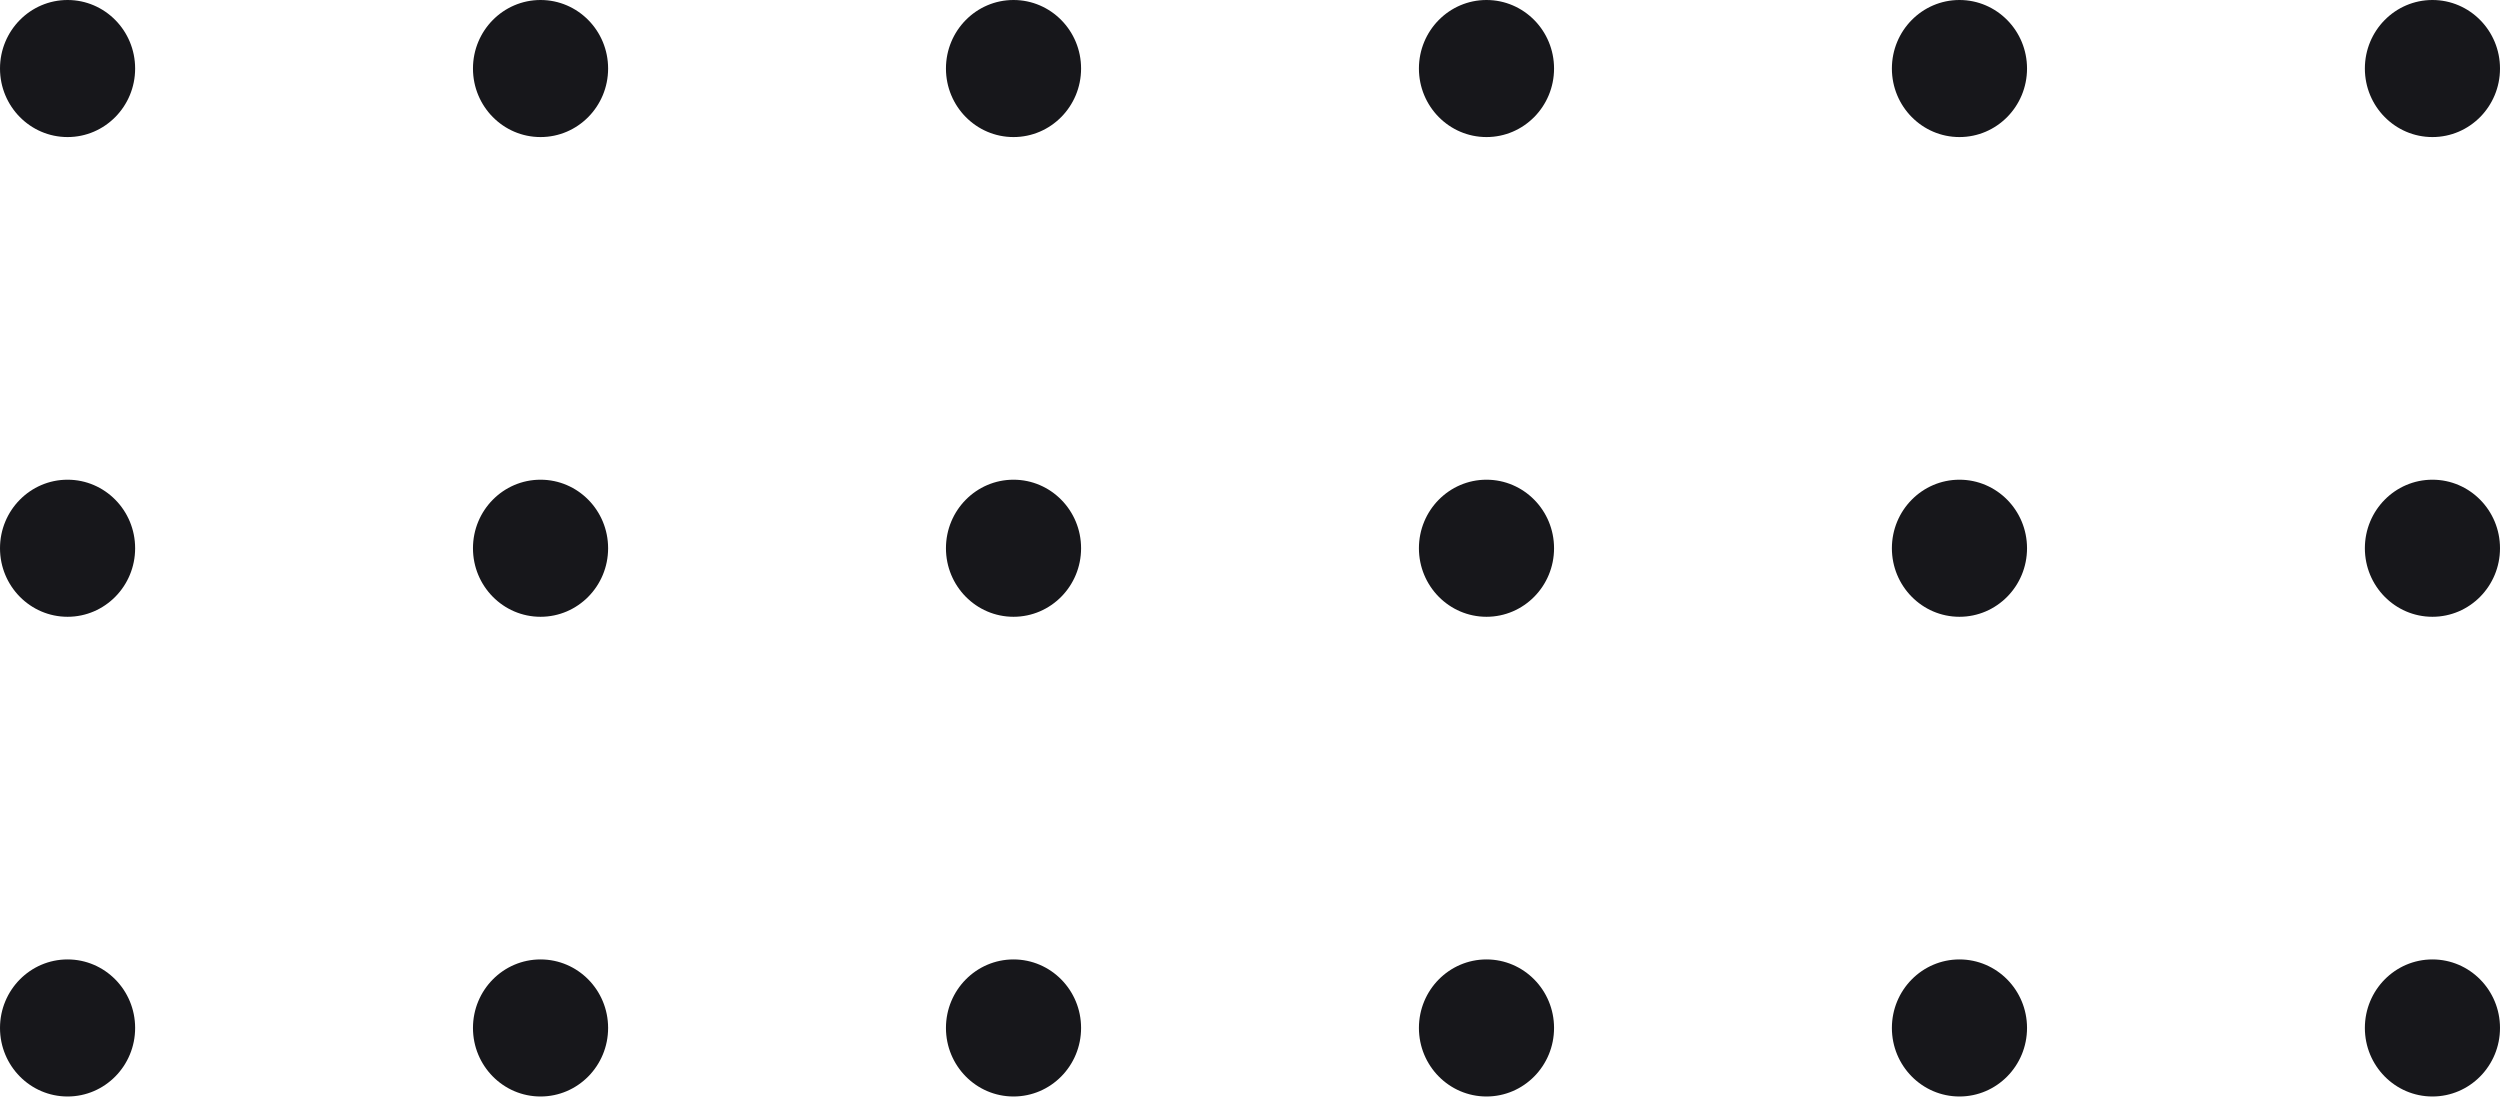
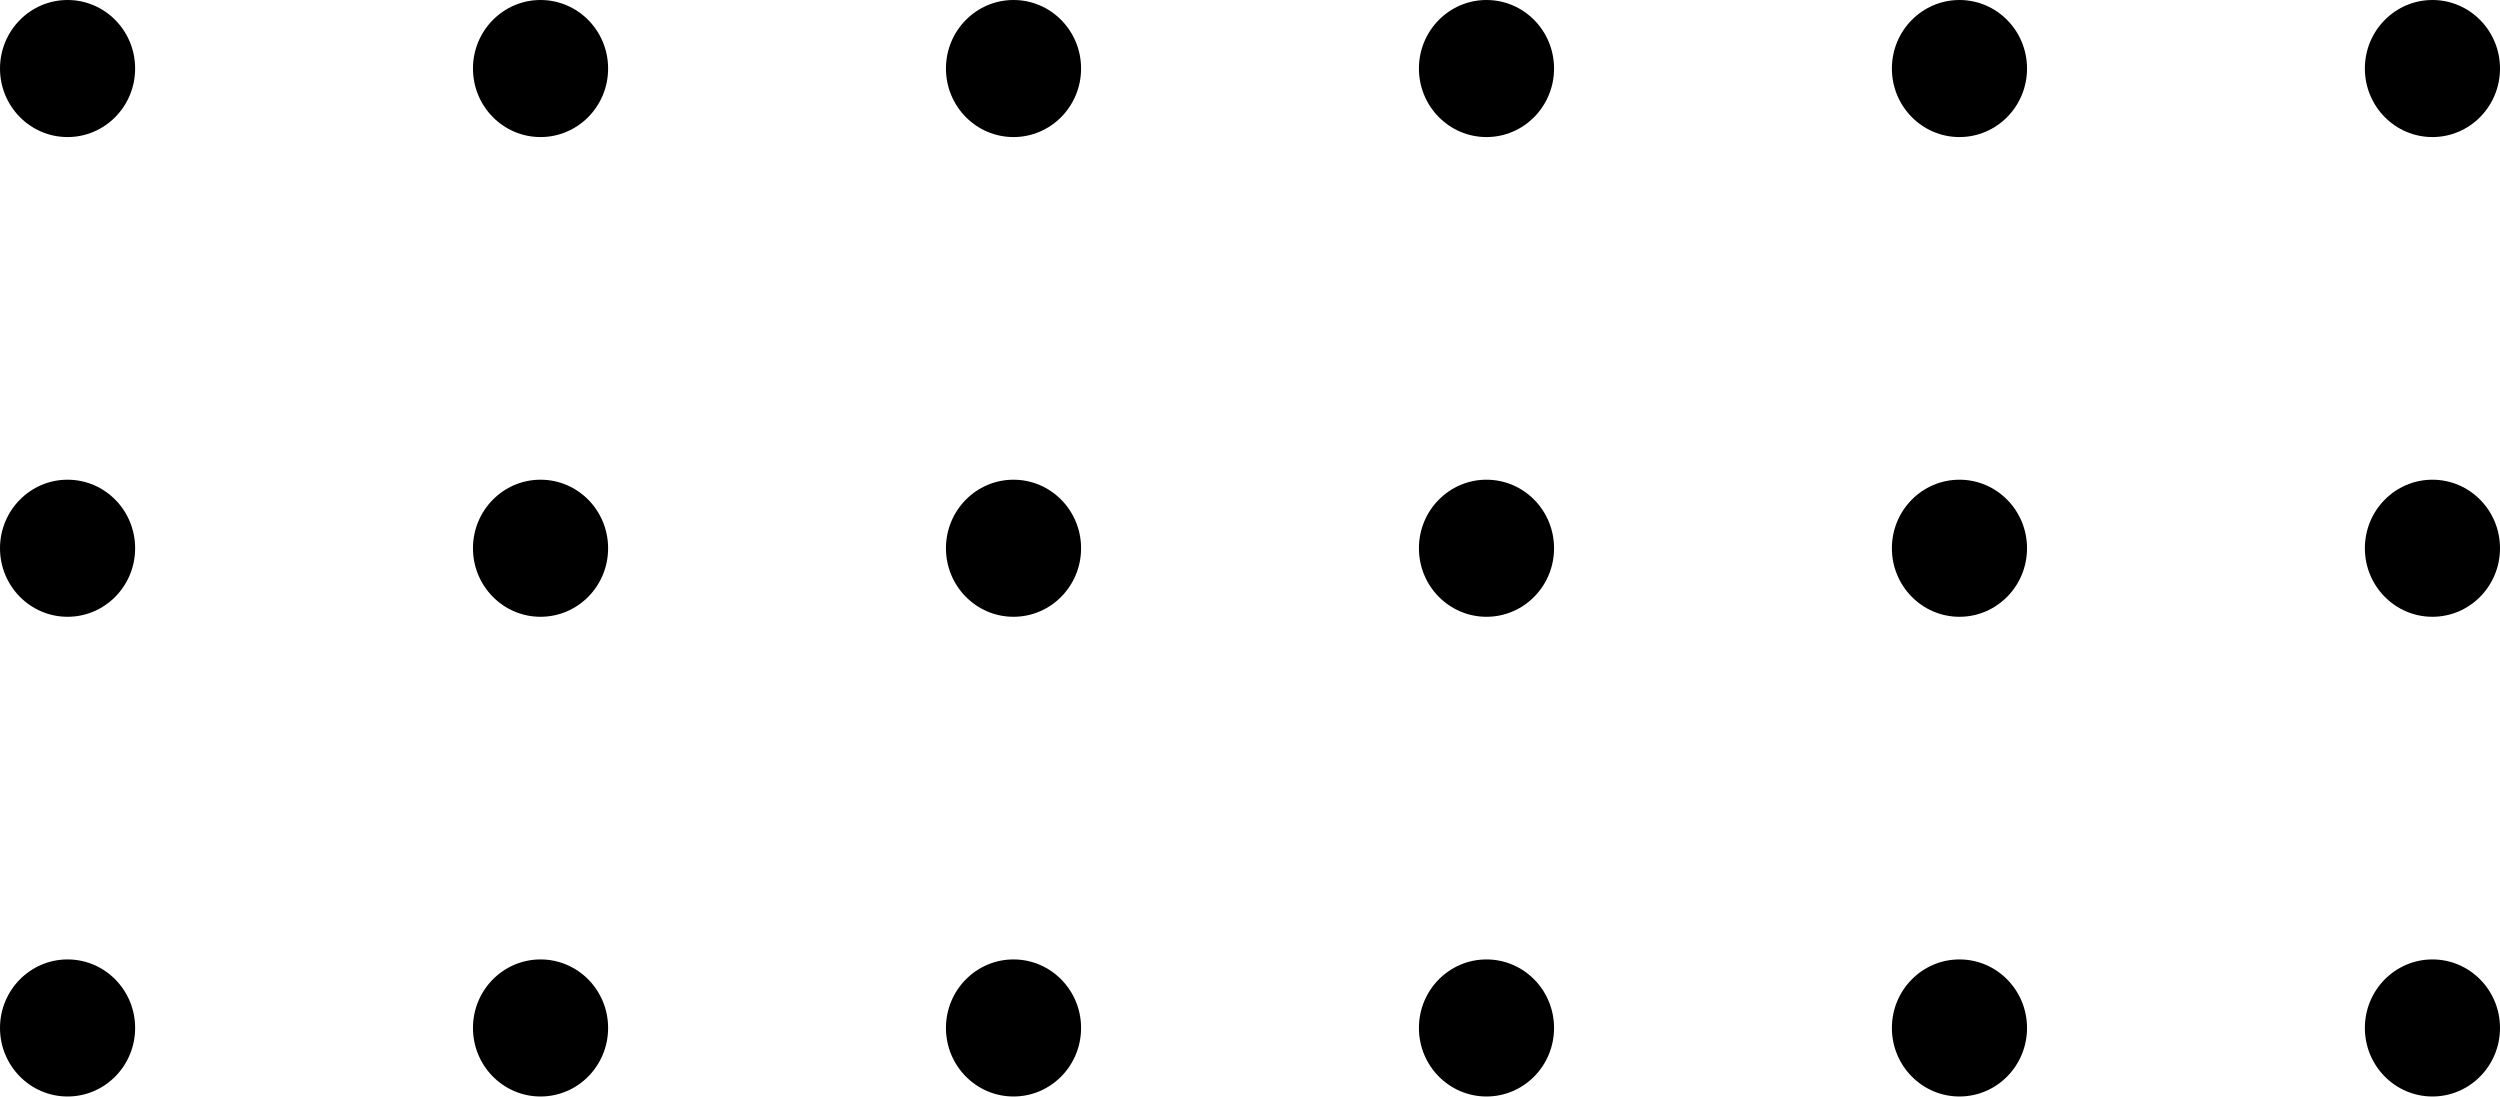
<svg xmlns="http://www.w3.org/2000/svg" width="171" height="75" viewBox="0 0 171 75" fill="none">
-   <path d="M9.243 4.688C9.243 7.276 7.174 9.375 4.622 9.375C2.069 9.375 0 7.276 0 4.688C0 2.099 2.069 0 4.622 0C7.174 0 9.243 2.099 9.243 4.688Z" fill="#17171B" />
-   <path d="M41.595 4.688C41.595 7.276 39.525 9.375 36.973 9.375C34.42 9.375 32.351 7.276 32.351 4.688C32.351 2.099 34.42 0 36.973 0C39.525 0 41.595 2.099 41.595 4.688Z" fill="#17171B" />
-   <path d="M73.946 4.688C73.946 7.276 71.877 9.375 69.324 9.375C66.772 9.375 64.703 7.276 64.703 4.688C64.703 2.099 66.772 0 69.324 0C71.877 0 73.946 2.099 73.946 4.688Z" fill="#17171B" />
-   <path d="M106.297 4.688C106.297 7.276 104.228 9.375 101.676 9.375C99.123 9.375 97.054 7.276 97.054 4.688C97.054 2.099 99.123 0 101.676 0C104.228 0 106.297 2.099 106.297 4.688Z" fill="#17171B" />
-   <path d="M138.649 4.688C138.649 7.276 136.579 9.375 134.027 9.375C131.475 9.375 129.405 7.276 129.405 4.688C129.405 2.099 131.475 0 134.027 0C136.579 0 138.649 2.099 138.649 4.688Z" fill="#17171B" />
-   <path d="M171 4.688C171 7.276 168.931 9.375 166.378 9.375C163.826 9.375 161.757 7.276 161.757 4.688C161.757 2.099 163.826 0 166.378 0C168.931 0 171 2.099 171 4.688Z" fill="#17171B" />
-   <path d="M9.243 37.5C9.243 40.089 7.174 42.188 4.622 42.188C2.069 42.188 0 40.089 0 37.5C0 34.911 2.069 32.812 4.622 32.812C7.174 32.812 9.243 34.911 9.243 37.5Z" fill="#17171B" />
-   <path d="M41.595 37.5C41.595 40.089 39.525 42.188 36.973 42.188C34.42 42.188 32.351 40.089 32.351 37.5C32.351 34.911 34.42 32.812 36.973 32.812C39.525 32.812 41.595 34.911 41.595 37.5Z" fill="#17171B" />
-   <path d="M73.946 37.5C73.946 40.089 71.877 42.188 69.324 42.188C66.772 42.188 64.703 40.089 64.703 37.5C64.703 34.911 66.772 32.812 69.324 32.812C71.877 32.812 73.946 34.911 73.946 37.5Z" fill="#17171B" />
-   <path d="M106.297 37.5C106.297 40.089 104.228 42.188 101.676 42.188C99.123 42.188 97.054 40.089 97.054 37.5C97.054 34.911 99.123 32.812 101.676 32.812C104.228 32.812 106.297 34.911 106.297 37.5Z" fill="#17171B" />
-   <path d="M138.649 37.5C138.649 40.089 136.579 42.188 134.027 42.188C131.475 42.188 129.405 40.089 129.405 37.5C129.405 34.911 131.475 32.812 134.027 32.812C136.579 32.812 138.649 34.911 138.649 37.5Z" fill="#17171B" />
-   <path d="M171 37.5C171 40.089 168.931 42.188 166.378 42.188C163.826 42.188 161.757 40.089 161.757 37.5C161.757 34.911 163.826 32.812 166.378 32.812C168.931 32.812 171 34.911 171 37.5Z" fill="#17171B" />
-   <path d="M9.243 70.312C9.243 72.901 7.174 75 4.622 75C2.069 75 0 72.901 0 70.312C0 67.724 2.069 65.625 4.622 65.625C7.174 65.625 9.243 67.724 9.243 70.312Z" fill="#17171B" />
-   <path d="M41.595 70.312C41.595 72.901 39.525 75 36.973 75C34.42 75 32.351 72.901 32.351 70.312C32.351 67.724 34.42 65.625 36.973 65.625C39.525 65.625 41.595 67.724 41.595 70.312Z" fill="#17171B" />
-   <path d="M73.946 70.312C73.946 72.901 71.877 75 69.324 75C66.772 75 64.703 72.901 64.703 70.312C64.703 67.724 66.772 65.625 69.324 65.625C71.877 65.625 73.946 67.724 73.946 70.312Z" fill="#17171B" />
-   <path d="M106.297 70.312C106.297 72.901 104.228 75 101.676 75C99.123 75 97.054 72.901 97.054 70.312C97.054 67.724 99.123 65.625 101.676 65.625C104.228 65.625 106.297 67.724 106.297 70.312Z" fill="#17171B" />
-   <path d="M138.649 70.312C138.649 72.901 136.579 75 134.027 75C131.475 75 129.405 72.901 129.405 70.312C129.405 67.724 131.475 65.625 134.027 65.625C136.579 65.625 138.649 67.724 138.649 70.312Z" fill="#17171B" />
-   <path d="M171 70.312C171 72.901 168.931 75 166.378 75C163.826 75 161.757 72.901 161.757 70.312C161.757 67.724 163.826 65.625 166.378 65.625C168.931 65.625 171 67.724 171 70.312Z" fill="#17171B" />
+   <path d="M9.243 4.688C9.243 7.276 7.174 9.375 4.622 9.375C2.069 9.375 0 7.276 0 4.688C0 2.099 2.069 0 4.622 0C7.174 0 9.243 2.099 9.243 4.688Z" fill="currentColor" />
+   <path d="M41.595 4.688C41.595 7.276 39.525 9.375 36.973 9.375C34.42 9.375 32.351 7.276 32.351 4.688C32.351 2.099 34.42 0 36.973 0C39.525 0 41.595 2.099 41.595 4.688Z" fill="currentColor" />
+   <path d="M73.946 4.688C73.946 7.276 71.877 9.375 69.324 9.375C66.772 9.375 64.703 7.276 64.703 4.688C64.703 2.099 66.772 0 69.324 0C71.877 0 73.946 2.099 73.946 4.688Z" fill="currentColor" />
+   <path d="M106.297 4.688C106.297 7.276 104.228 9.375 101.676 9.375C99.123 9.375 97.054 7.276 97.054 4.688C97.054 2.099 99.123 0 101.676 0C104.228 0 106.297 2.099 106.297 4.688Z" fill="currentColor" />
+   <path d="M138.649 4.688C138.649 7.276 136.579 9.375 134.027 9.375C131.475 9.375 129.405 7.276 129.405 4.688C129.405 2.099 131.475 0 134.027 0C136.579 0 138.649 2.099 138.649 4.688Z" fill="currentColor" />
+   <path d="M171 4.688C171 7.276 168.931 9.375 166.378 9.375C163.826 9.375 161.757 7.276 161.757 4.688C161.757 2.099 163.826 0 166.378 0C168.931 0 171 2.099 171 4.688Z" fill="currentColor" />
+   <path d="M9.243 37.5C9.243 40.089 7.174 42.188 4.622 42.188C2.069 42.188 0 40.089 0 37.5C0 34.911 2.069 32.812 4.622 32.812C7.174 32.812 9.243 34.911 9.243 37.5Z" fill="currentColor" />
+   <path d="M41.595 37.5C41.595 40.089 39.525 42.188 36.973 42.188C34.42 42.188 32.351 40.089 32.351 37.5C32.351 34.911 34.42 32.812 36.973 32.812C39.525 32.812 41.595 34.911 41.595 37.5Z" fill="currentColor" />
+   <path d="M73.946 37.5C73.946 40.089 71.877 42.188 69.324 42.188C66.772 42.188 64.703 40.089 64.703 37.5C64.703 34.911 66.772 32.812 69.324 32.812C71.877 32.812 73.946 34.911 73.946 37.5Z" fill="currentColor" />
+   <path d="M106.297 37.5C106.297 40.089 104.228 42.188 101.676 42.188C99.123 42.188 97.054 40.089 97.054 37.5C97.054 34.911 99.123 32.812 101.676 32.812C104.228 32.812 106.297 34.911 106.297 37.5Z" fill="currentColor" />
+   <path d="M138.649 37.5C138.649 40.089 136.579 42.188 134.027 42.188C131.475 42.188 129.405 40.089 129.405 37.5C129.405 34.911 131.475 32.812 134.027 32.812C136.579 32.812 138.649 34.911 138.649 37.5Z" fill="currentColor" />
+   <path d="M171 37.5C171 40.089 168.931 42.188 166.378 42.188C163.826 42.188 161.757 40.089 161.757 37.5C161.757 34.911 163.826 32.812 166.378 32.812C168.931 32.812 171 34.911 171 37.5Z" fill="currentColor" />
+   <path d="M9.243 70.312C9.243 72.901 7.174 75 4.622 75C2.069 75 0 72.901 0 70.312C0 67.724 2.069 65.625 4.622 65.625C7.174 65.625 9.243 67.724 9.243 70.312Z" fill="currentColor" />
+   <path d="M41.595 70.312C41.595 72.901 39.525 75 36.973 75C34.42 75 32.351 72.901 32.351 70.312C32.351 67.724 34.42 65.625 36.973 65.625C39.525 65.625 41.595 67.724 41.595 70.312Z" fill="currentColor" />
+   <path d="M73.946 70.312C73.946 72.901 71.877 75 69.324 75C66.772 75 64.703 72.901 64.703 70.312C64.703 67.724 66.772 65.625 69.324 65.625C71.877 65.625 73.946 67.724 73.946 70.312Z" fill="currentColor" />
+   <path d="M106.297 70.312C106.297 72.901 104.228 75 101.676 75C99.123 75 97.054 72.901 97.054 70.312C97.054 67.724 99.123 65.625 101.676 65.625C104.228 65.625 106.297 67.724 106.297 70.312Z" fill="currentColor" />
+   <path d="M138.649 70.312C138.649 72.901 136.579 75 134.027 75C131.475 75 129.405 72.901 129.405 70.312C129.405 67.724 131.475 65.625 134.027 65.625C136.579 65.625 138.649 67.724 138.649 70.312Z" fill="currentColor" />
+   <path d="M171 70.312C171 72.901 168.931 75 166.378 75C163.826 75 161.757 72.901 161.757 70.312C161.757 67.724 163.826 65.625 166.378 65.625C168.931 65.625 171 67.724 171 70.312Z" fill="currentColor" />
</svg>
